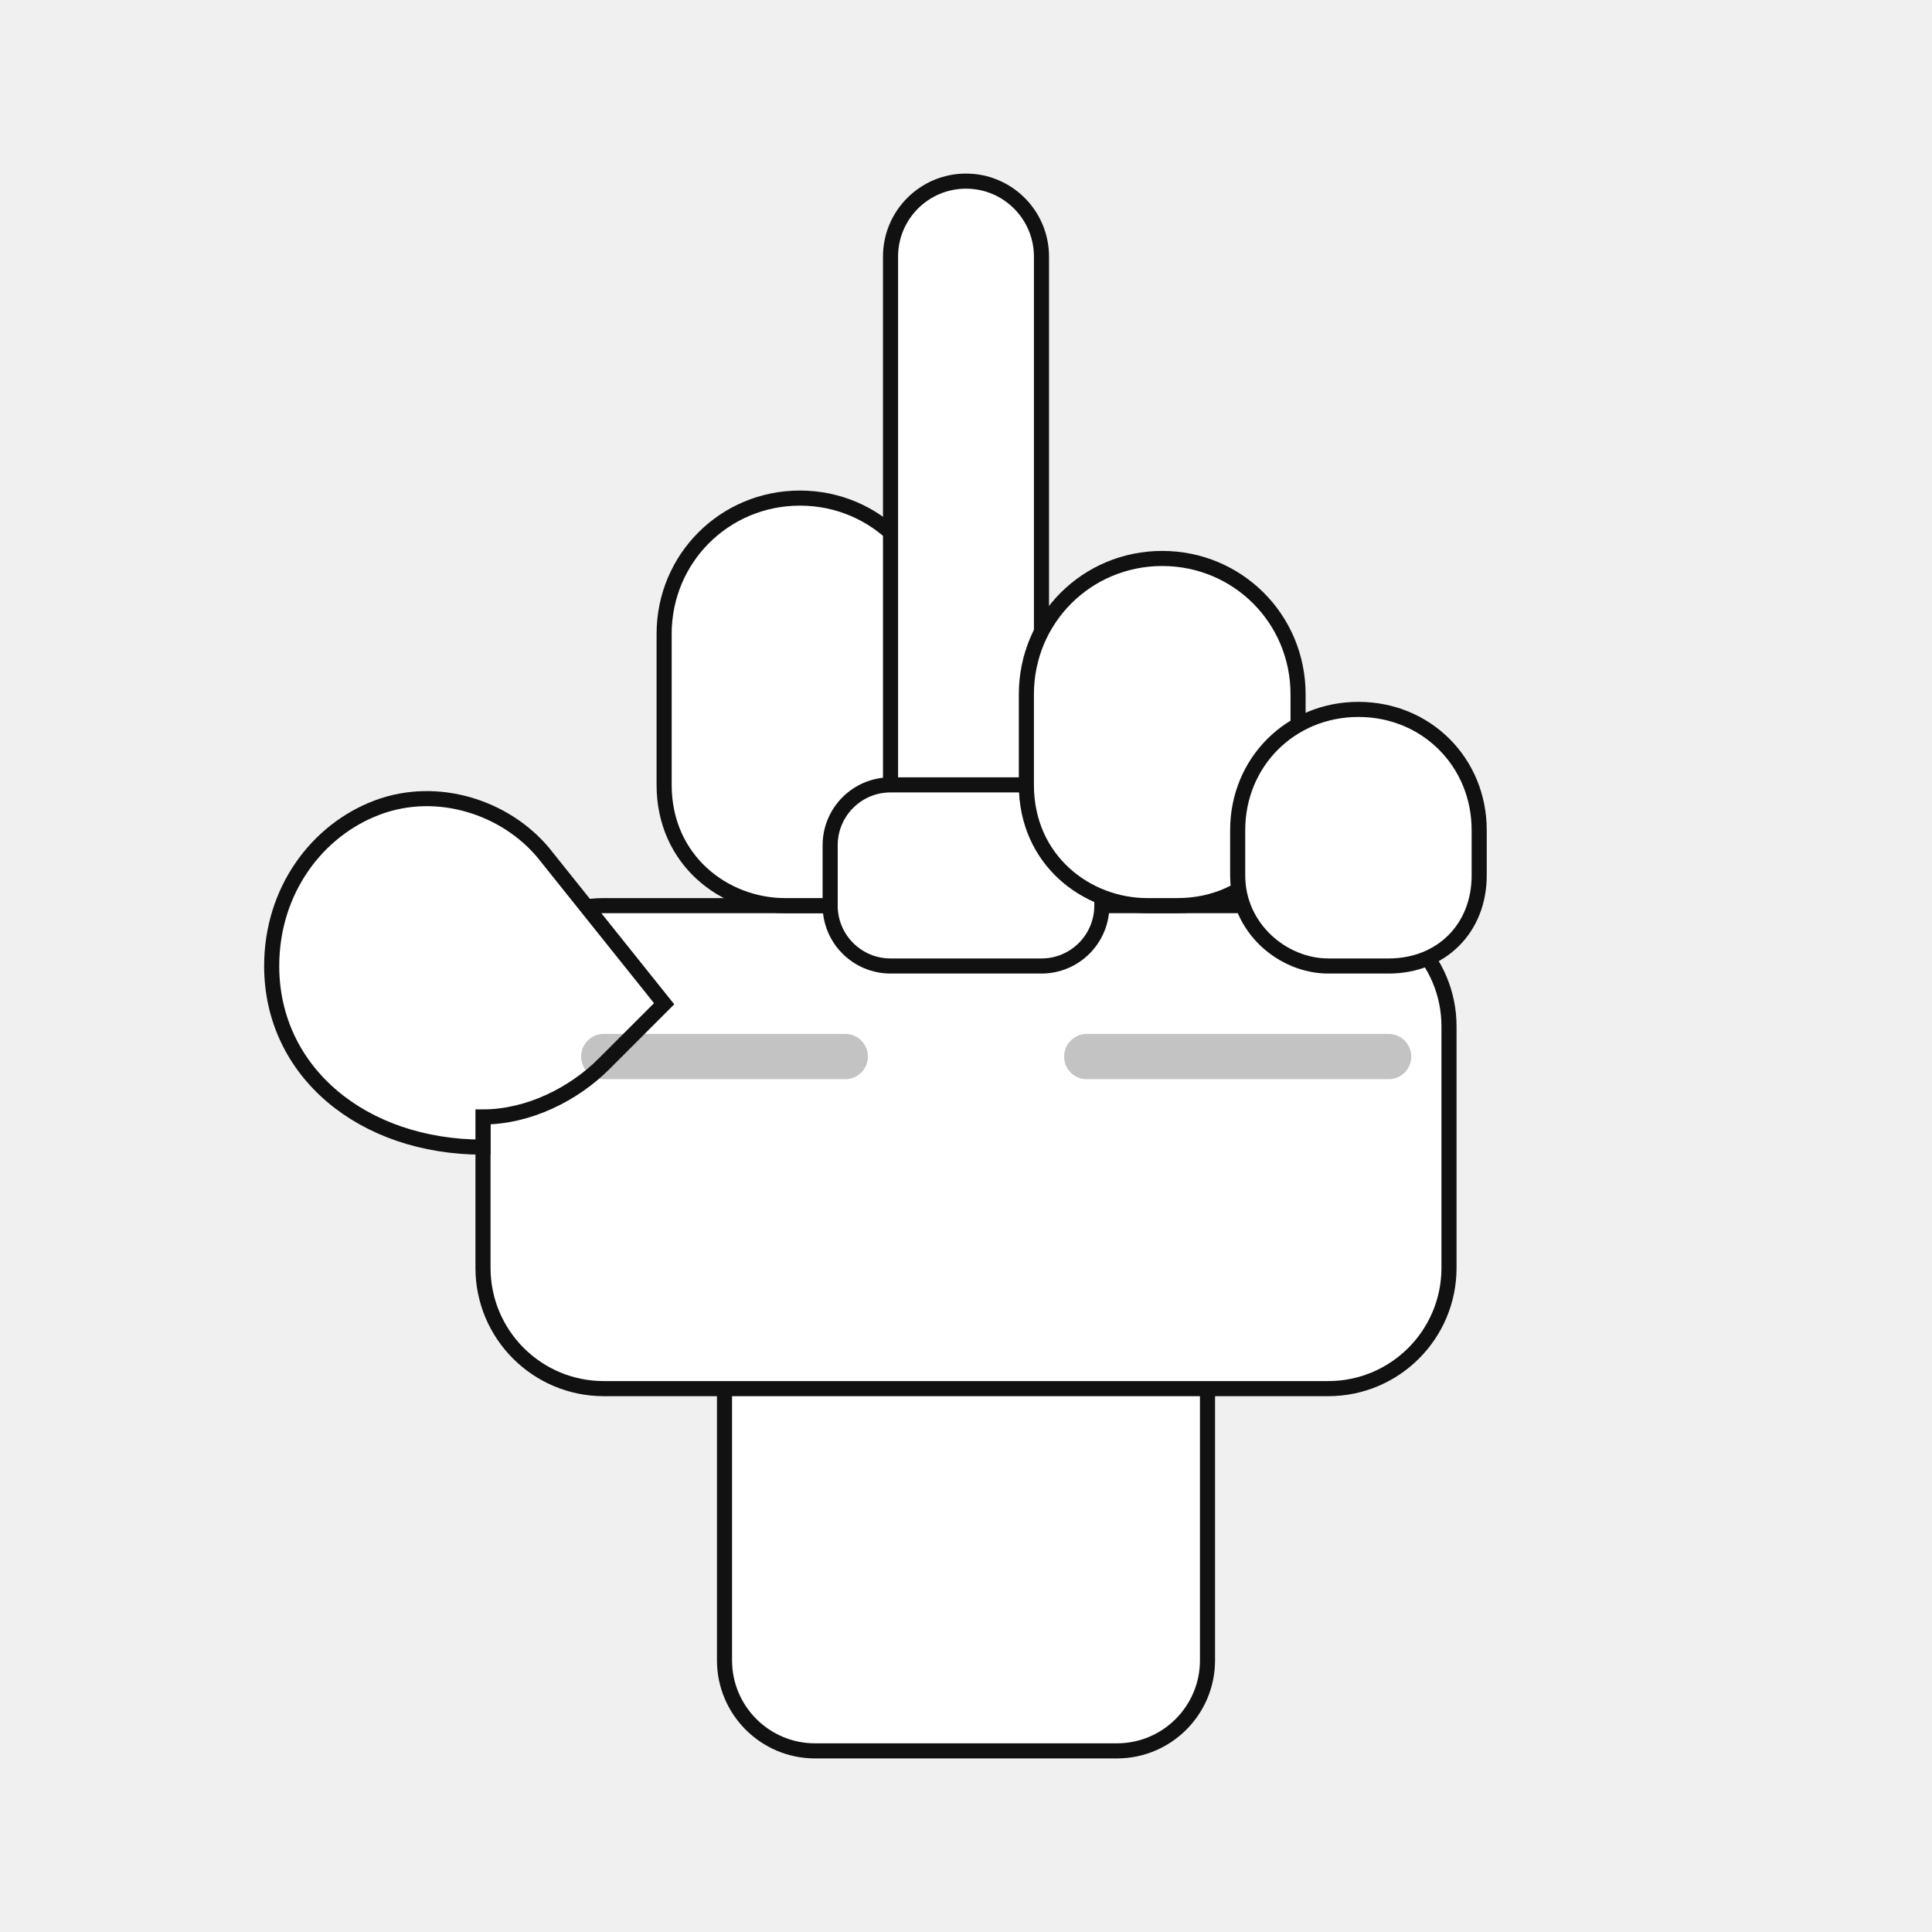
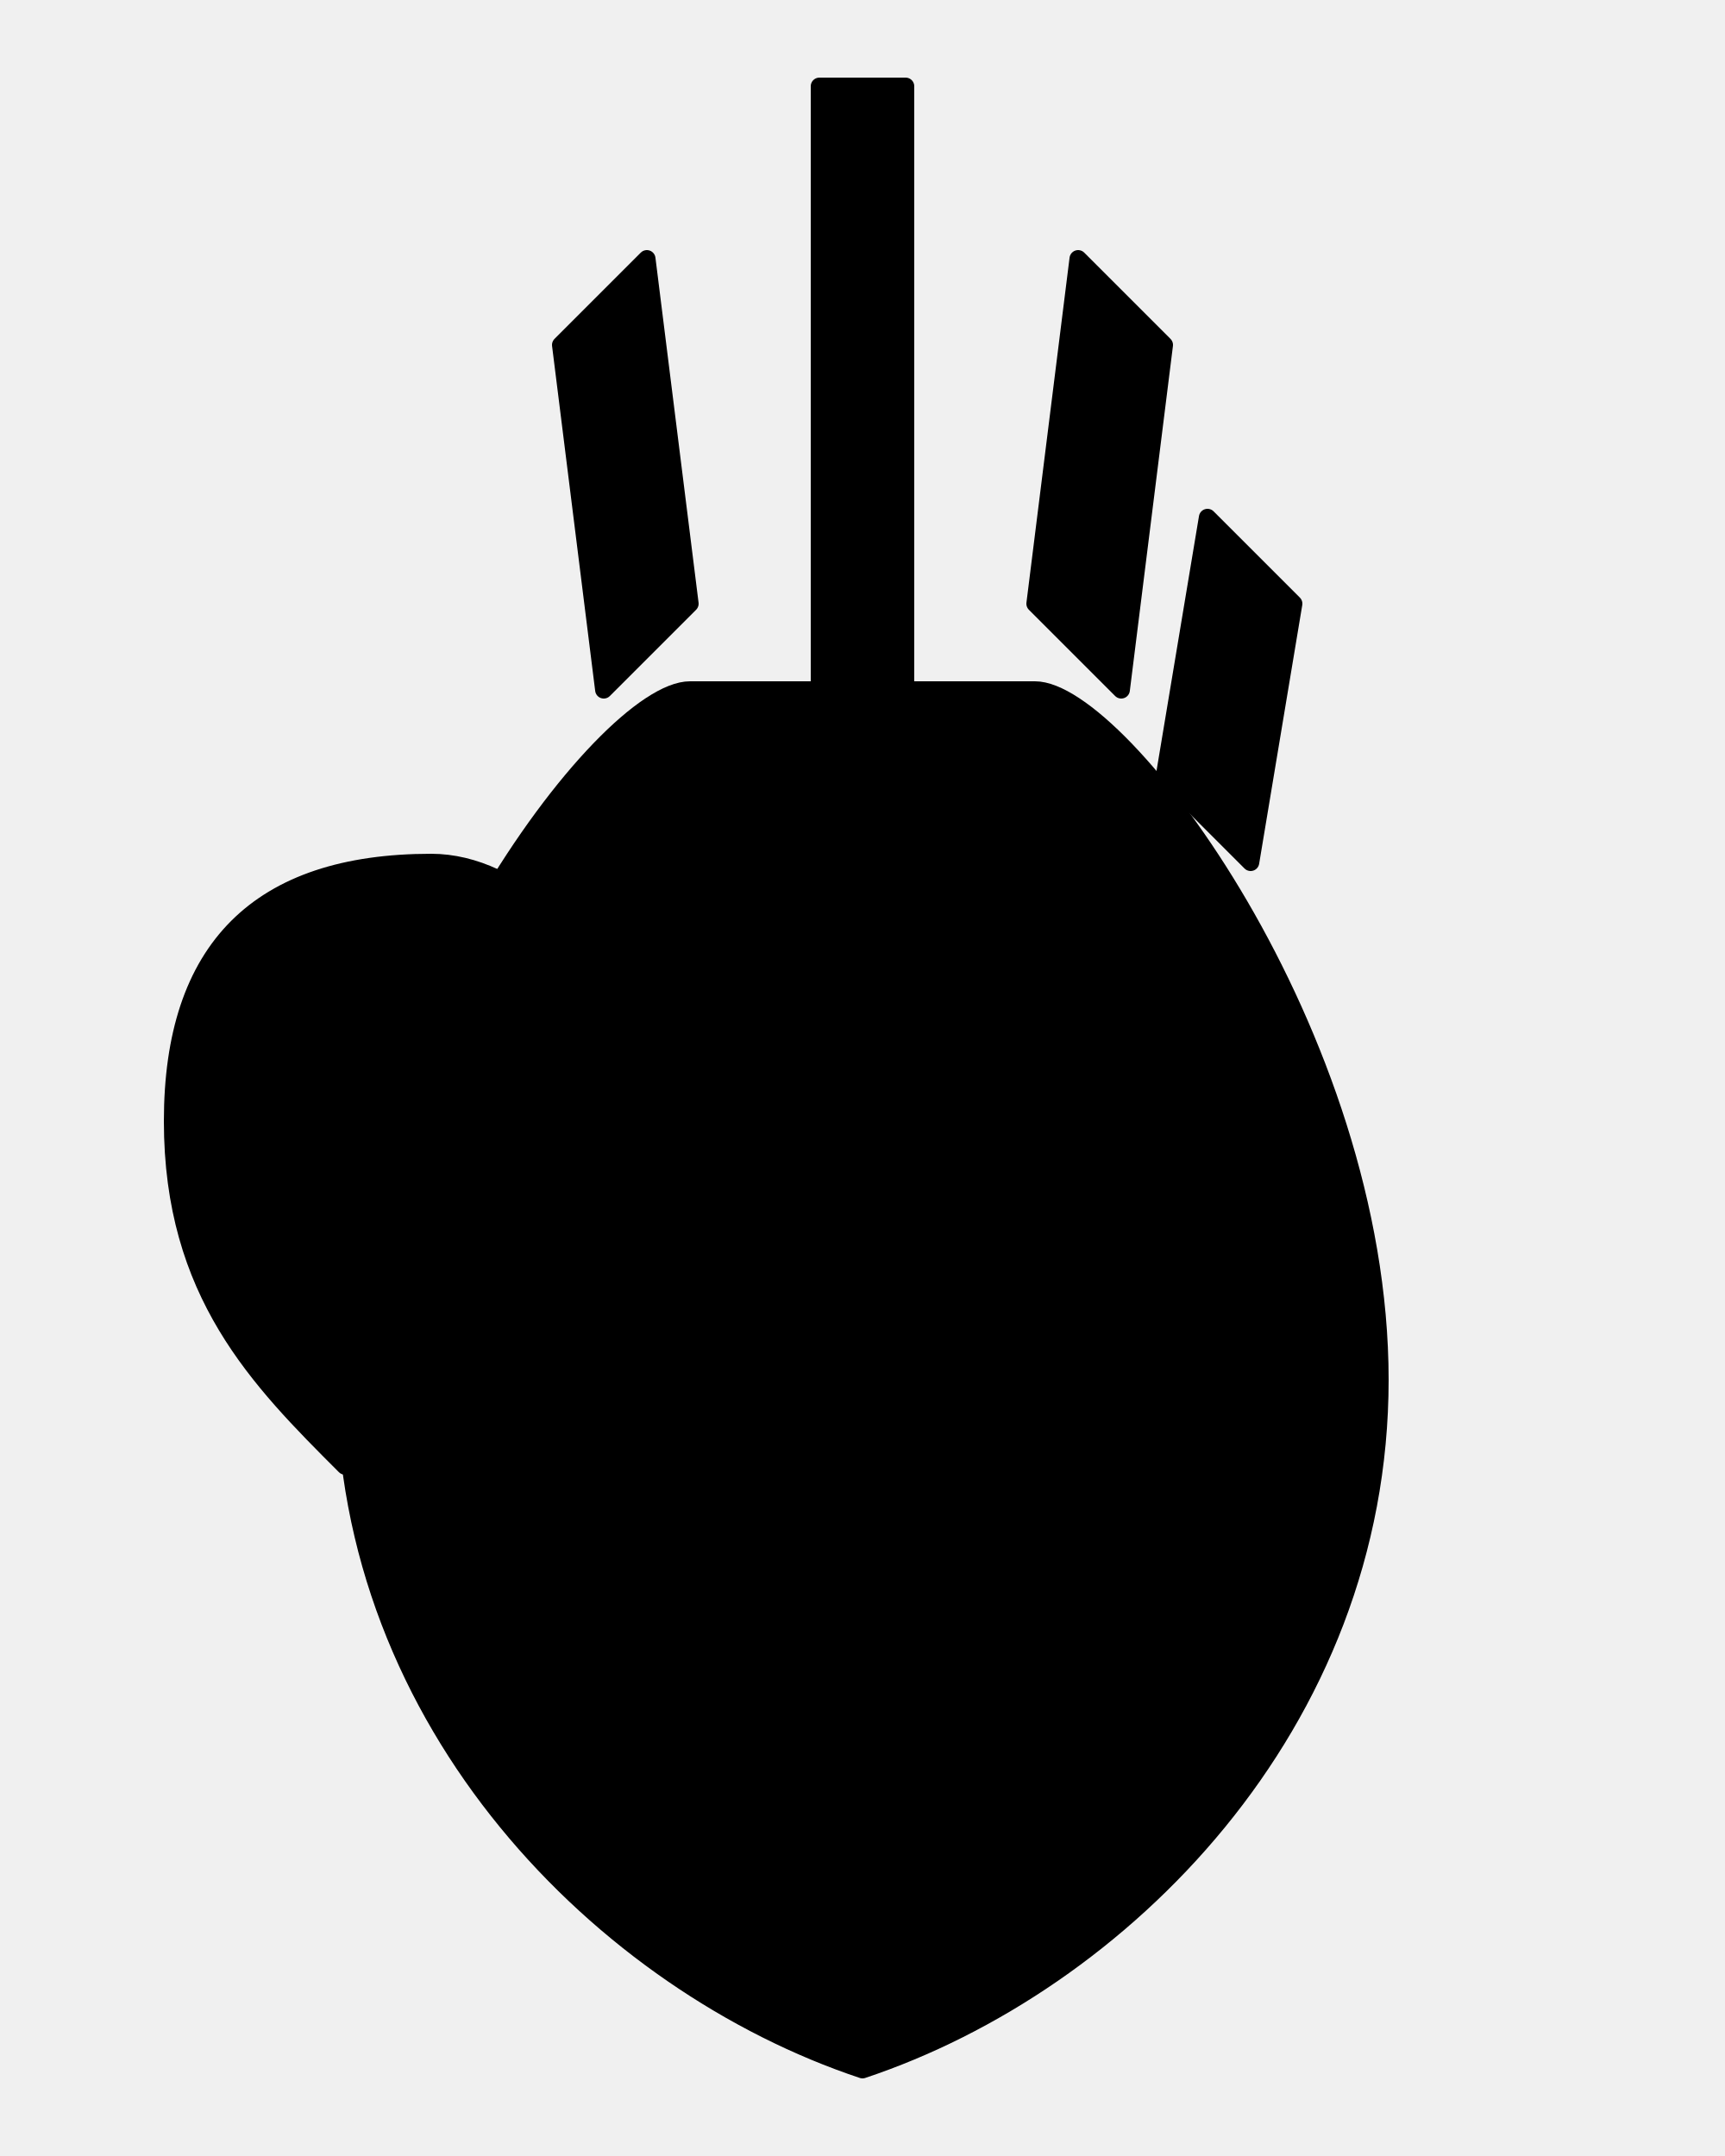
- <svg xmlns="http://www.w3.org/2000/svg" width="256" height="256" viewBox="0 0 256 256">
-   <g fill="#fff" stroke="#111" stroke-width="2">
-     <rect x="96" y="168" width="64" height="64" rx="12" />
-     <rect x="64" y="120" width="128" height="64" rx="16" />
-     <path d="M64 152c-16 0-28-10-28-24 0-10 6-18 14-21 8-3 17 0 22 6l16 20-8 8c-4 4-10 7-16 7z" />
-     <path d="M104 120c-8 0-16-6-16-16V84c0-10 8-18 18-18s18 8 18 18v36h-20z" />
-     <rect x="118" y="24" width="20" height="96" rx="10" />
-     <rect x="110" y="104" width="36" height="24" rx="8" />
-     <path d="M152 120c-8 0-16-6-16-16V92c0-10 8-18 18-18s18 8 18 18v12c0 8-6 16-16 16h-4z" />
-     <path d="M176 128c-6 0-12-5-12-12v-6c0-9 7-16 16-16s16 7 16 16v6c0 7-5 12-12 12h-8z" />
+ <svg xmlns="http://www.w3.org/2000/svg" width="100%" height="100%" viewBox="0 0 200 250">
+   <style>
+     /* Usamos 'currentColor' para que el SVG tome el color del texto de su contenedor */
+     .hand-fill {
+       fill: currentColor;
+       stroke: #000000;
+       stroke-width: 2; /* Reducido para mejor escala */
+       stroke-linejoin: round;
+       stroke-linecap: round;
+     }
+     .knuckle-line {
+       stroke: #000000;
+       stroke-width: 1; /* Reducido para mejor escala */
+       stroke-opacity: 0.3;
+       stroke-linecap: round;
+     }
+   </style>
+   <g class="hand-fill">
+     <path d="M100 240 C 70 230, 40 200, 40 160 C 40 120, 70 80, 80 80 L 120 80 C 130 80, 160 120, 160 160 C 160 200, 130 230, 100 240 Z" />
+     <path d="M145 100 L150 70 L140 60 L135 90 Z" />
+     <path d="M130 80 L135 40 L125 30 L120 70 Z" />
+     <path d="M95 80 L95 10 L105 10 L105 80 Z" />
+     <path d="M70 80 L65 40 L75 30 L80 70 Z" />
+     <path d="M40 170 C30 160, 20 150, 20 130 C20 110, 30 100, 50 100 C60 100, 70 110, 70 120 Z" />
  </g>
-   <path d="M80 140h32M144 140h40" stroke="#111" stroke-opacity=".25" stroke-width="6" stroke-linecap="round" fill="none" />
+   <g class="knuckle-line">
+     <line x1="85" y1="120" x2="115" y2="120" />
+     <line x1="75" y1="100" x2="85" y2="100" />
+     <line x1="115" y1="100" x2="125" y2="100" />
+     <line x1="55" y1="140" x2="65" y2="140" />
+     <line x1="135" y1="140" x2="145" y2="140" />
+   </g>
</svg>
